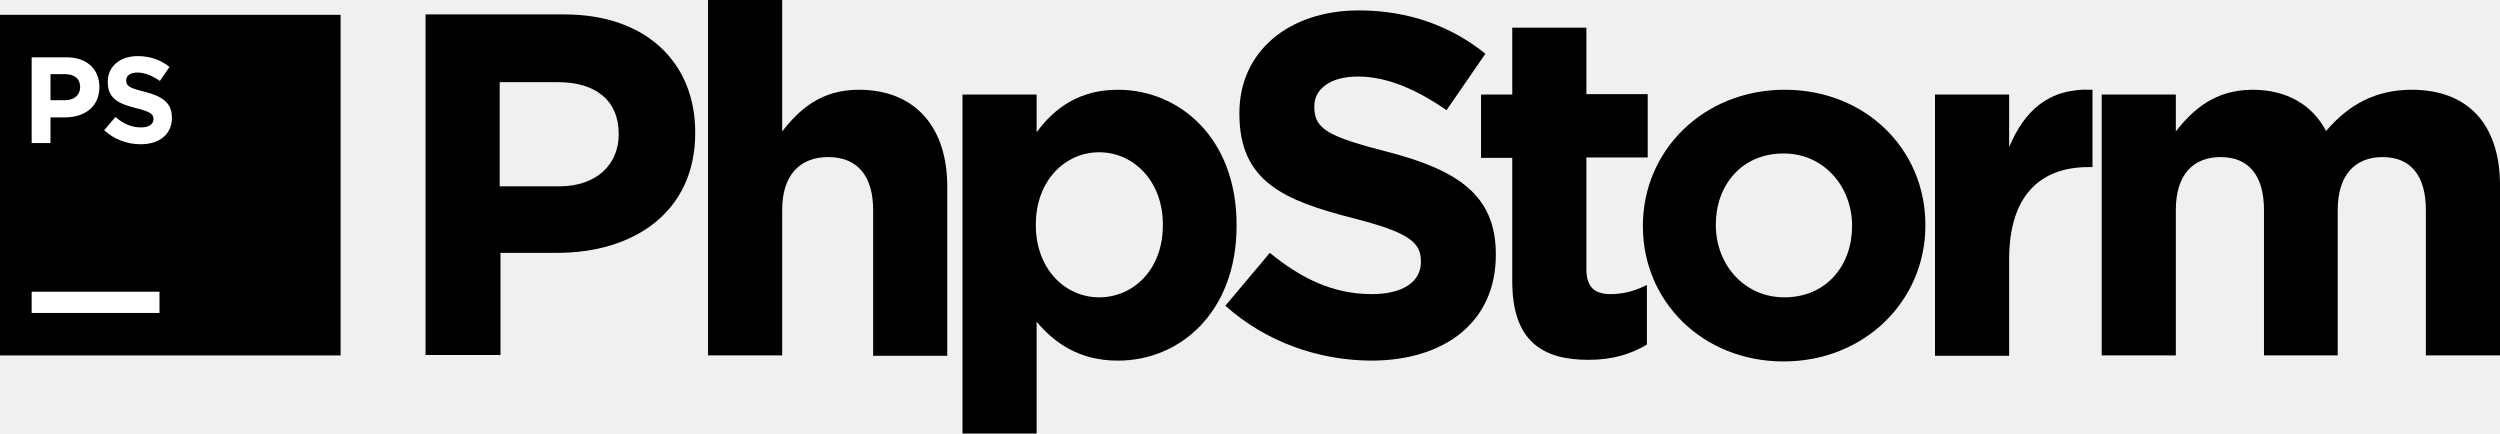
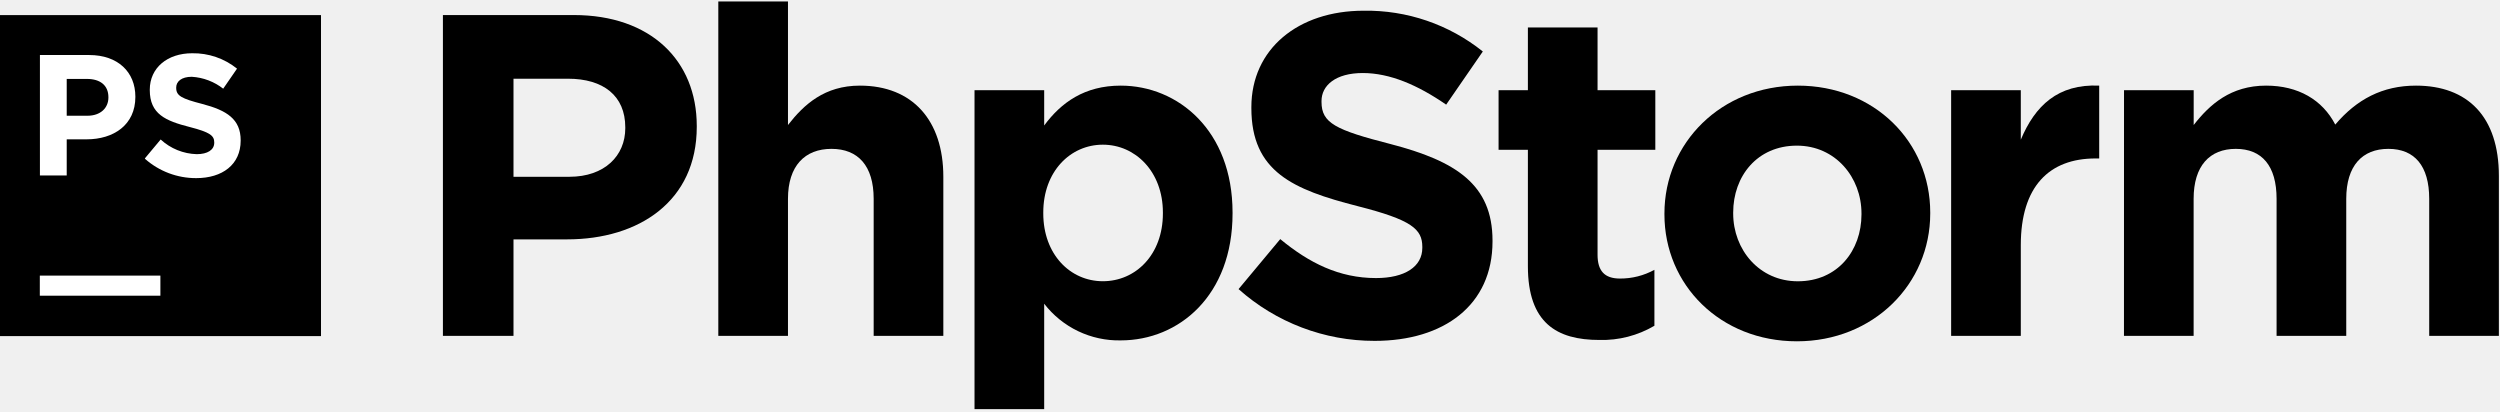
- <svg xmlns="http://www.w3.org/2000/svg" version="1.1" x="0px" y="0px" width="623.9px" height="108.1px" viewBox="0 0 623.9 108.1" style="enable-background:new 0 0 623.9 108.1;" xml:space="preserve">
-   <g>
-     <g>
-       <rect y="3.7" style="fill:#000000;" width="85" height="85" />
-       <path style="fill:#FFFFFF;" d="M7.9,14.3l8.7,0c5.1,0,8.2,3,8.2,7.4v0.1c0,4.9-3.8,7.5-8.6,7.5l-3.6,0l0,6.4l-4.7,0L7.9,14.3z     M16.3,25c2.3,0,3.7-1.4,3.7-3.2v-0.1c0-2.1-1.5-3.2-3.8-3.2l-3.6,0l0,6.5L16.3,25z" />
-       <path style="fill:#FFFFFF;" d="M26,32.5l2.8-3.3c1.9,1.6,3.9,2.6,6.4,2.6c1.9,0,3.1-0.8,3.1-2v-0.1c0-1.2-0.7-1.8-4.3-2.7    c-4.3-1.1-7.1-2.3-7.1-6.5v-0.1c0-3.9,3.1-6.4,7.5-6.4c3.1,0,5.8,1,7.9,2.7l-2.4,3.5c-1.9-1.3-3.8-2.1-5.6-2.1    c-1.8,0-2.8,0.8-2.8,1.9v0.1c0,1.4,0.9,1.9,4.6,2.8c4.3,1.1,6.8,2.7,6.8,6.4v0.1c0,4.2-3.2,6.6-7.8,6.6C31.8,36,28.5,34.8,26,32.5    " />
-       <rect x="7.9" y="72.8" style="fill:#FFFFFF;" width="31.9" height="5.3" />
-     </g>
-     <g>
-       <path d="M106.1,3.6h34.8c20.3,0,32.6,12,32.6,29.4v0.2c0,19.7-15.3,29.9-34.4,29.9h-14.2v25.5h-18.7V3.6z     M139.6,46.5c9.4,0,14.8-5.6,14.8-12.9v-0.2c0-8.4-5.8-12.9-15.2-12.9h-14.5v26H139.6z" />
-       <path d="M176.7,0h18.5v32.8c4.3-5.5,9.7-10.4,19.1-10.4c14,0,22.1,9.2,22.1,24.2v42.2h-18.5V52.4    c0-8.7-4.1-13.2-11.2-13.2s-11.5,4.5-11.5,13.2v36.3h-18.5V0z" />
-       <path d="M240.2,23.6h18.5v9.4c4.5-6.1,10.7-10.6,20.3-10.6c15.2,0,29.6,11.9,29.6,33.7v0.2    c0,21.7-14.2,33.7-29.6,33.7c-9.8,0-15.9-4.5-20.3-9.7v27.9h-18.5V23.6z M290.2,56.3V56c0-10.8-7.3-18-15.9-18s-15.8,7.2-15.8,18    v0.2c0,10.8,7.2,18,15.8,18S290.2,67.2,290.2,56.3z" />
-       <path d="M305.8,76.3l11.1-13.2c7.7,6.3,15.7,10.3,25.4,10.3c7.7,0,12.3-3,12.3-8v-0.2    c0-4.7-2.9-7.2-17.1-10.8c-17.1-4.4-28.2-9.1-28.2-26v-0.2c0-15.4,12.4-25.6,29.8-25.6c12.4,0,23,3.9,31.6,10.8l-9.7,14.1    c-7.5-5.2-14.9-8.4-22.1-8.4c-7.2,0-10.9,3.3-10.9,7.4v0.2c0,5.6,3.6,7.4,18.3,11.2c17.3,4.5,27,10.7,27,25.5v0.2    c0,16.9-12.9,26.4-31.2,26.4C329,89.9,316,85.4,305.8,76.3z" />
-       <path d="M377.4,70.2V39.4h-7.8V23.6h7.8V6.9h18.5v16.6h15.3v15.8h-15.3v27.8c0,4.3,1.8,6.3,6,6.3    c3.4,0,6.4-0.9,9.1-2.3V86c-3.9,2.3-8.4,3.8-14.6,3.8C385.1,89.8,377.4,85.3,377.4,70.2z" />
-       <path d="M410,56.5v-0.2c0-18.7,15.1-33.9,35.4-33.9c20.2,0,35.1,14.9,35.1,33.7v0.2    c0,18.7-15.1,33.9-35.4,33.9C424.9,90.2,410,75.2,410,56.5z M462.2,56.5v-0.2c0-9.6-6.9-18-17.1-18c-10.6,0-16.9,8.1-16.9,17.7    v0.2c0,9.6,6.9,18,17.1,18C455.9,74.2,462.2,66.1,462.2,56.5z" />
-       <path d="M482.9,23.6h18.5v13.1c3.8-9,9.8-14.8,20.8-14.3v19.3h-1c-12.3,0-19.8,7.4-19.8,23v24.1h-18.5V23.6    z" />
-       <path d="M524.5,23.6H543v9.2c4.3-5.5,9.8-10.4,19.2-10.4c8.5,0,14.9,3.8,18.3,10.3    c5.7-6.7,12.5-10.3,21.4-10.3c13.7,0,22,8.3,22,23.9v42.4h-18.5V52.4c0-8.7-3.9-13.2-10.8-13.2s-11.2,4.5-11.2,13.2v36.3H565V52.4    c0-8.7-3.9-13.2-10.8-13.2S543,43.6,543,52.4v36.3h-18.5V23.6z" />
-     </g>
-   </g>
+ <svg xmlns="http://www.w3.org/2000/svg" width="662" height="109" fill="none" viewBox="0 0 662 109">
+   <path fill="#000" d="M117.284 3.985H151.979C172.243 3.985 184.504 15.991 184.504 33.345V33.587C184.504 53.255 169.221 63.387 150.163 63.387H135.973V88.93H117.284V3.985ZM150.773 46.812C160.111 46.812 165.574 41.235 165.574 33.956V33.714C165.574 25.342 159.756 20.844 150.404 20.844H135.973V46.812H150.773Z" />
+   <path fill="#000" d="M190.208 0.381H208.656V33.104C212.913 27.641 218.362 22.674 227.7 22.674C241.663 22.674 249.794 31.898 249.794 46.798V88.929H231.347V52.644C231.347 43.903 227.217 39.419 220.179 39.419C213.14 39.419 208.656 43.903 208.656 52.644V88.929H190.208V0.381Z" />
+   <path fill="#000" d="M258.053 23.88H276.501V33.231C280.985 27.158 287.186 22.674 296.765 22.674C311.934 22.674 326.38 34.565 326.38 56.277V56.532C326.38 78.244 312.19 90.135 296.765 90.135C292.864 90.214 288.998 89.377 285.479 87.691C281.96 86.005 278.885 83.518 276.501 80.429V108.342H258.053V23.88ZM307.933 56.518V56.263C307.933 45.464 300.653 38.312 292.039 38.312C283.426 38.312 276.26 45.407 276.26 56.263V56.518C276.26 67.317 283.355 74.469 292.039 74.469C300.724 74.469 307.933 67.445 307.933 56.532V56.518Z" />
+   <path fill="#000" d="M327.97 76.555L339.01 63.315C346.659 69.63 354.619 73.632 364.368 73.632C372.017 73.632 376.629 70.609 376.629 65.628V65.387C376.629 60.648 373.791 58.221 359.515 54.588C342.401 50.218 331.361 45.478 331.361 28.62V28.378C331.361 12.967 343.75 2.836 361.09 2.836C372.547 2.65 383.708 6.47 392.65 13.634L382.944 27.711C375.408 22.503 368.015 19.339 360.849 19.339C353.683 19.339 349.937 22.617 349.937 26.747V26.988C349.937 32.565 353.569 34.395 368.256 38.156C385.484 42.64 395.218 48.827 395.218 63.699V63.94C395.218 80.798 382.362 90.263 363.999 90.263C350.713 90.277 337.887 85.397 327.97 76.555V76.555Z" />
+   <path fill="#000" d="M404.584 70.482V39.66H396.822V23.881H404.584V7.264H423.032V23.881H438.329V39.66H423.032V67.445C423.032 71.703 424.848 73.76 428.978 73.76C432.162 73.775 435.297 72.979 438.088 71.447V86.262C433.679 88.858 428.629 90.161 423.515 90.022C412.233 90.022 404.584 85.524 404.584 70.482V70.482Z" />
+   <path fill="#000" d="M440.742 56.773V56.532C440.742 37.843 455.784 22.674 476.062 22.674C496.34 22.674 511.126 37.602 511.126 56.277V56.532C511.126 75.221 496.085 90.377 475.821 90.377C455.557 90.377 440.742 75.462 440.742 56.773ZM492.92 56.773V56.532C492.92 46.94 486.009 38.567 475.821 38.567C465.263 38.567 458.948 46.698 458.948 56.277V56.532C458.948 66.111 465.859 74.483 476.062 74.483C486.619 74.483 492.92 66.352 492.92 56.773V56.773Z" />
+   <path fill="#000" d="M516.661 23.88H535.108V36.992C538.869 28.01 544.942 22.177 555.869 22.674V41.959H554.89C542.629 41.959 535.108 49.366 535.108 64.905V88.929H516.661V23.88Z" />
+   <path fill="#000" d="M562.439 23.88H580.887V33.104C585.144 27.64 590.721 22.674 600.058 22.674C608.572 22.674 614.986 26.434 618.378 32.99C624.054 26.307 630.88 22.674 639.749 22.674C653.457 22.674 661.701 30.919 661.701 46.571V88.929H643.254V52.644C643.254 43.903 639.366 39.419 632.441 39.419C625.516 39.419 621.287 43.903 621.287 52.644V88.929H602.839V52.644C602.839 43.903 598.951 39.419 592.04 39.419C585.13 39.419 580.872 43.903 580.872 52.644V88.929H562.425L562.439 23.88Z" />
+   <path fill="#000" d="M0 4H85V89H0V4Z" />
+   <path fill="#fff" d="M10.543 72.98H42.471V78.301H10.543V72.98Z" />
+   <path fill="#fff" d="M38.385 41.917L42.543 36.936C45.154 39.348 48.553 40.73 52.107 40.824C54.945 40.824 56.733 39.689 56.733 37.802V37.716C56.733 35.928 55.626 35.02 50.276 33.644C43.82 31.998 39.662 30.21 39.662 23.852V23.753C39.662 17.949 44.331 14.104 50.872 14.104C55.191 14.027 59.399 15.468 62.764 18.176L59.103 23.483C56.711 21.612 53.805 20.513 50.773 20.333C48.077 20.333 46.658 21.568 46.658 23.171V23.27C46.658 25.371 48.077 26.109 53.569 27.528C60.068 29.23 63.729 31.558 63.729 37.149V37.234C63.729 43.591 58.876 47.167 51.965 47.167C46.962 47.187 42.128 45.363 38.385 42.044" />
+   <path fill="#fff" d="M10.571 14.571H23.627C31.233 14.571 35.844 19.084 35.844 25.597V25.682C35.844 33.062 30.097 36.893 22.945 36.893H17.666V46.457H10.571V14.571ZM23.144 30.649C26.649 30.649 28.707 28.563 28.707 25.824V25.739C28.707 22.589 26.521 20.9 23.03 20.9H17.666V30.649H23.144Z" />
</svg>
